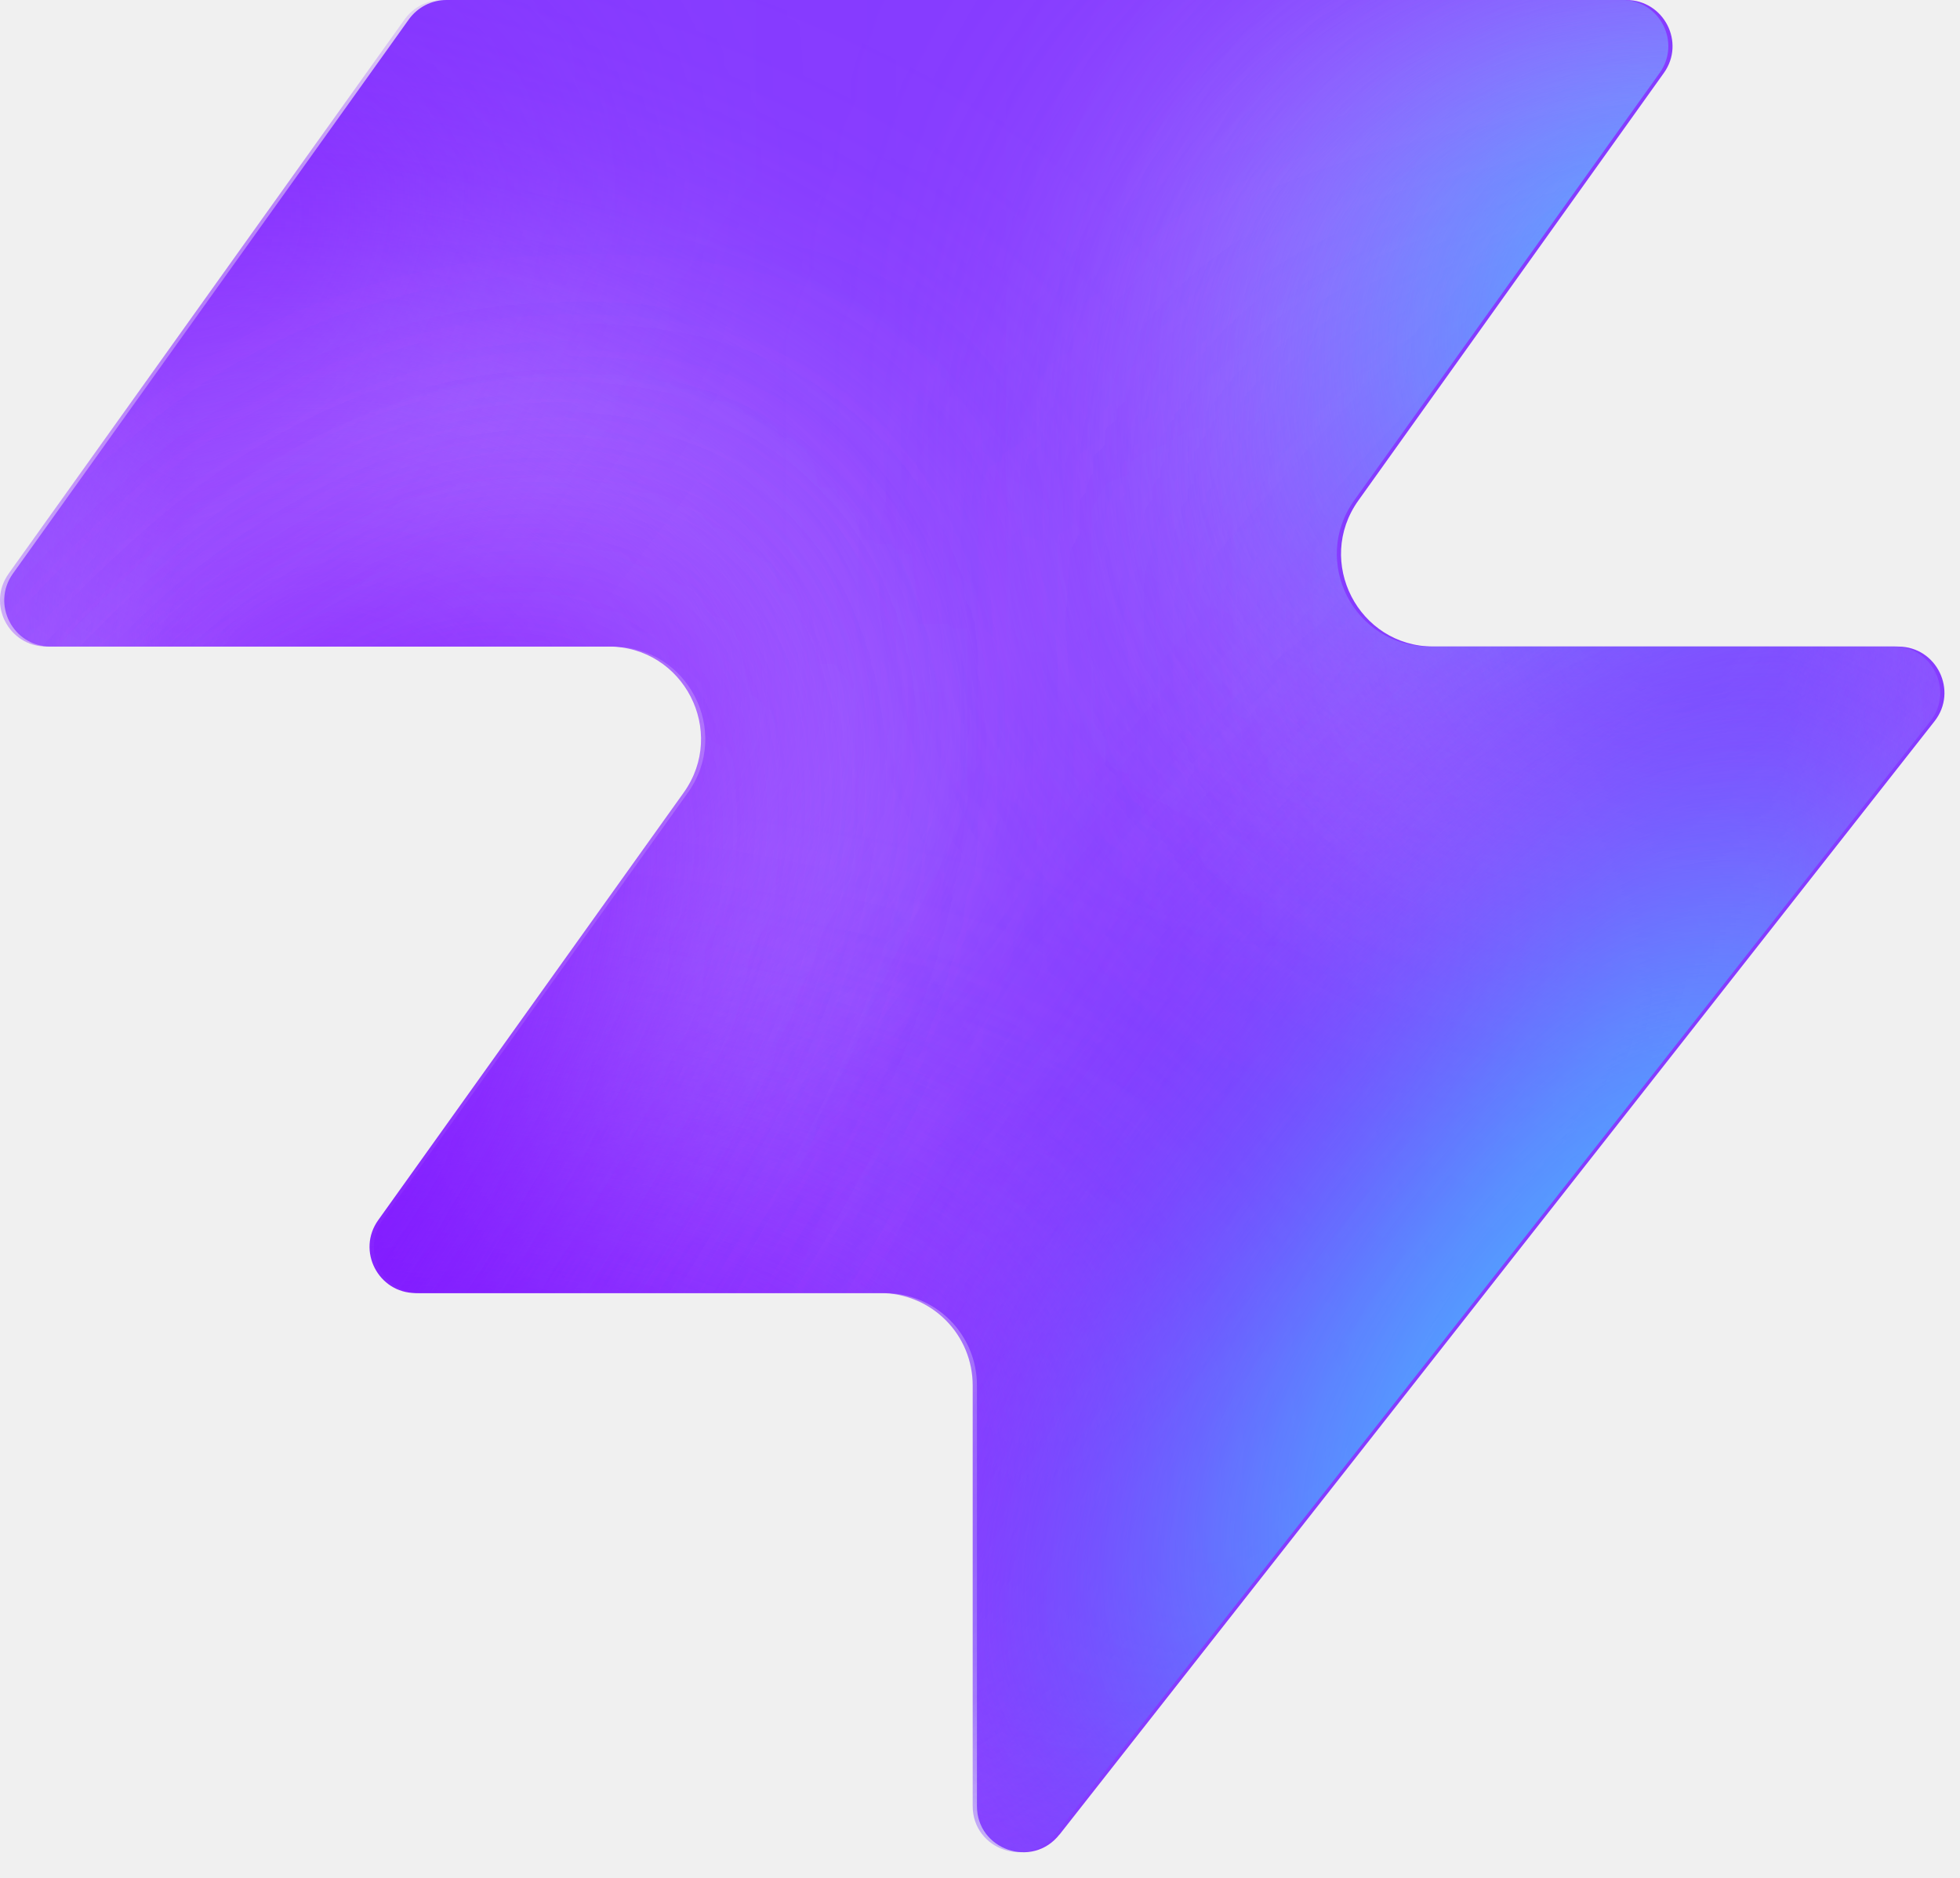
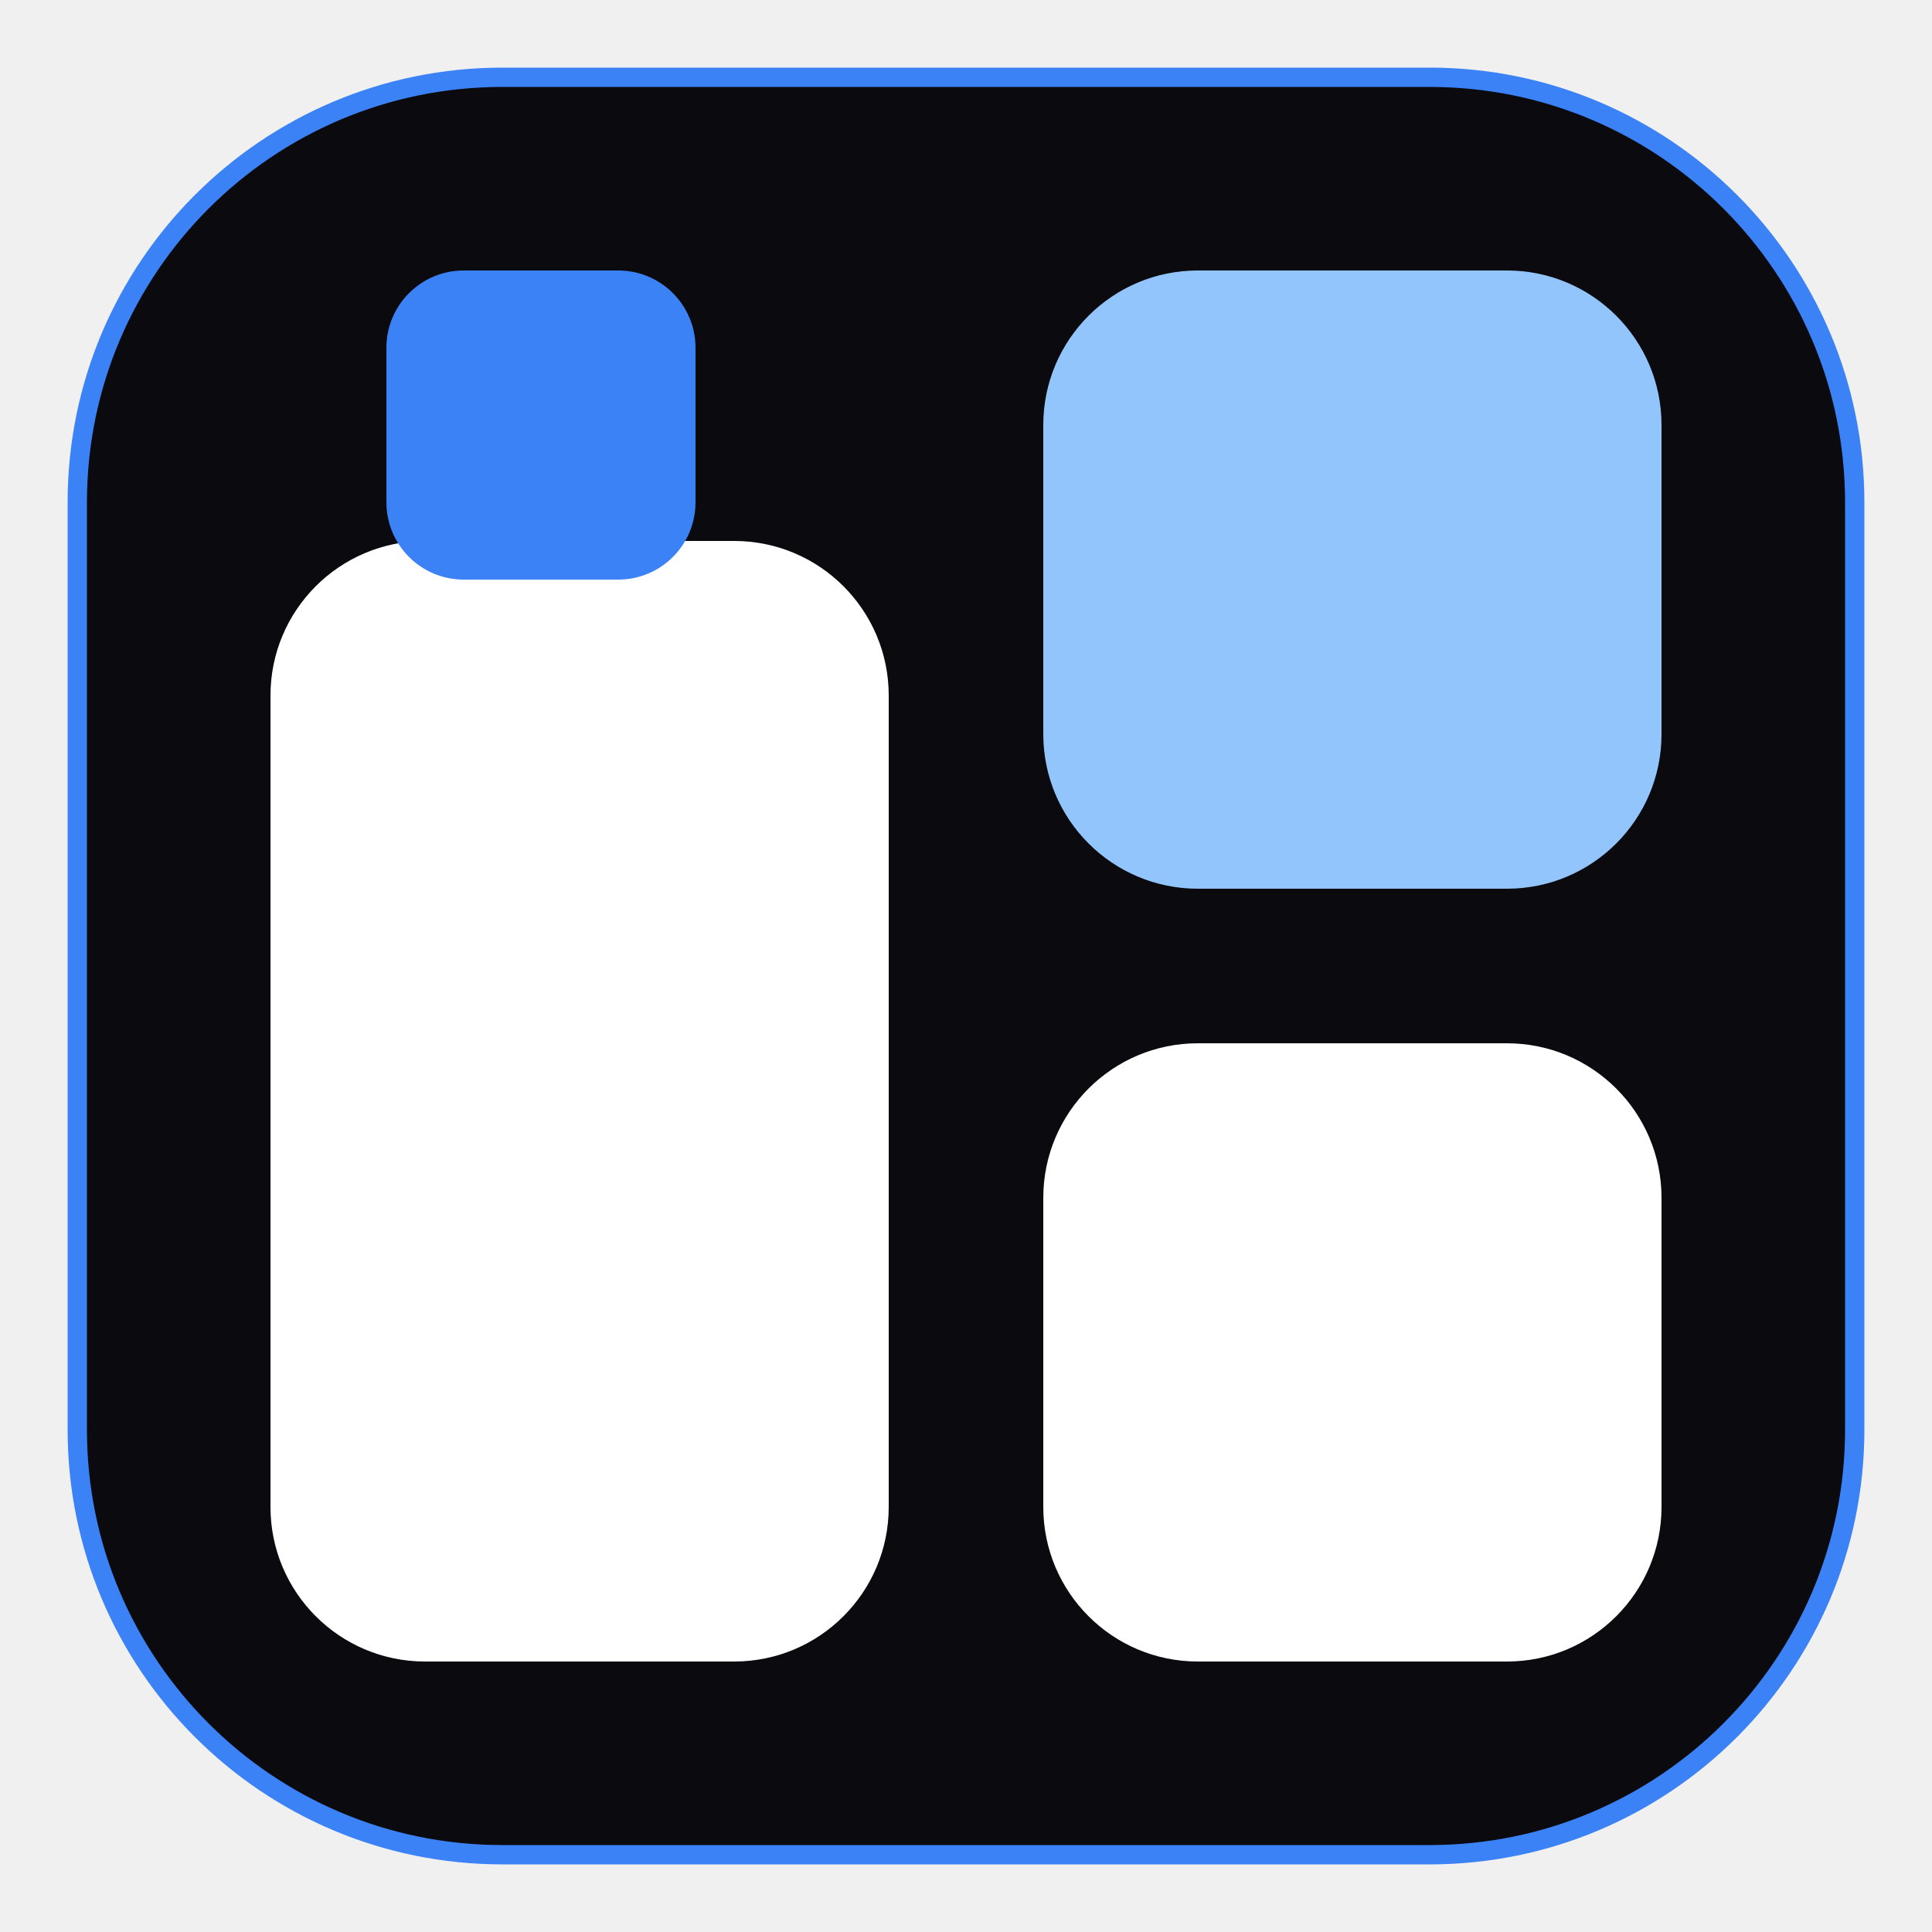
- <svg xmlns="http://www.w3.org/2000/svg" width="48" height="46" fill="none" viewBox="0 0 48 46">
-   <path fill="#863bff" d="M25.946 44.938c-.664.845-2.021.375-2.021-.698V33.937a2.26 2.26 0 0 0-2.262-2.262H10.287c-.92 0-1.456-1.04-.92-1.788l7.48-10.471c1.07-1.497 0-3.578-1.842-3.578H1.237c-.92 0-1.456-1.04-.92-1.788L10.013.474c.214-.297.556-.474.92-.474h28.894c.92 0 1.456 1.04.92 1.788l-7.48 10.471c-1.07 1.498 0 3.579 1.842 3.579h11.377c.943 0 1.473 1.088.89 1.83L25.947 44.94z" style="fill:#863bff;fill:color(display-p3 .525 .23 1);fill-opacity:1" />
-   <mask id="a" width="48" height="46" x="0" y="0" maskUnits="userSpaceOnUse" style="mask-type:alpha">
-     <path fill="#000" d="M25.842 44.938c-.664.844-2.021.375-2.021-.698V33.937a2.26 2.26 0 0 0-2.262-2.262H10.183c-.92 0-1.456-1.04-.92-1.788l7.48-10.471c1.07-1.498 0-3.579-1.842-3.579H1.133c-.92 0-1.456-1.04-.92-1.787L9.91.473c.214-.297.556-.474.92-.474h28.894c.92 0 1.456 1.04.92 1.788l-7.48 10.471c-1.07 1.498 0 3.578 1.842 3.578h11.377c.943 0 1.473 1.088.89 1.832L25.843 44.94z" style="fill:#000;fill-opacity:1" />
-   </mask>
-   <g mask="url(#a)">
-     <g filter="url(#b)">
-       <ellipse cx="5.508" cy="14.704" fill="#ede6ff" rx="5.508" ry="14.704" style="fill:#ede6ff;fill:color(display-p3 .927 .903 1);fill-opacity:1" transform="matrix(.00324 1 1 -.00324 -4.47 31.516)" />
-     </g>
-     <g filter="url(#c)">
-       <ellipse cx="10.399" cy="29.851" fill="#ede6ff" rx="10.399" ry="29.851" style="fill:#ede6ff;fill:color(display-p3 .927 .903 1);fill-opacity:1" transform="matrix(.00324 1 1 -.00324 -39.328 7.883)" />
-     </g>
-     <g filter="url(#d)">
-       <ellipse cx="5.508" cy="30.487" fill="#7e14ff" rx="5.508" ry="30.487" style="fill:#7e14ff;fill:color(display-p3 .492 .077 1);fill-opacity:1" transform="rotate(89.814 -25.913 -14.639)scale(1 -1)" />
-     </g>
-     <g filter="url(#e)">
-       <ellipse cx="5.508" cy="30.599" fill="#7e14ff" rx="5.508" ry="30.599" style="fill:#7e14ff;fill:color(display-p3 .492 .077 1);fill-opacity:1" transform="rotate(89.814 -32.644 -3.334)scale(1 -1)" />
-     </g>
-     <g filter="url(#f)">
-       <ellipse cx="5.508" cy="30.599" fill="#7e14ff" rx="5.508" ry="30.599" style="fill:#7e14ff;fill:color(display-p3 .492 .077 1);fill-opacity:1" transform="matrix(.00324 1 1 -.00324 -34.34 30.47)" />
-     </g>
-     <g filter="url(#g)">
-       <ellipse cx="14.072" cy="22.078" fill="#ede6ff" rx="14.072" ry="22.078" style="fill:#ede6ff;fill:color(display-p3 .927 .903 1);fill-opacity:1" transform="rotate(93.35 24.506 48.493)scale(-1 1)" />
-     </g>
-     <g filter="url(#h)">
-       <ellipse cx="3.47" cy="21.501" fill="#7e14ff" rx="3.47" ry="21.501" style="fill:#7e14ff;fill:color(display-p3 .492 .077 1);fill-opacity:1" transform="rotate(89.009 28.708 47.59)scale(-1 1)" />
-     </g>
-     <g filter="url(#i)">
-       <ellipse cx="3.47" cy="21.501" fill="#7e14ff" rx="3.47" ry="21.501" style="fill:#7e14ff;fill:color(display-p3 .492 .077 1);fill-opacity:1" transform="rotate(89.009 28.708 47.59)scale(-1 1)" />
-     </g>
-     <g filter="url(#j)">
-       <ellipse cx=".387" cy="8.972" fill="#7e14ff" rx="4.407" ry="29.108" style="fill:#7e14ff;fill:color(display-p3 .492 .077 1);fill-opacity:1" transform="rotate(39.51 .387 8.972)" />
-     </g>
-     <g filter="url(#k)">
-       <ellipse cx="47.523" cy="-6.092" fill="#7e14ff" rx="4.407" ry="29.108" style="fill:#7e14ff;fill:color(display-p3 .492 .077 1);fill-opacity:1" transform="rotate(37.892 47.523 -6.092)" />
-     </g>
-     <g filter="url(#l)">
-       <ellipse cx="41.412" cy="6.333" fill="#47bfff" rx="5.971" ry="9.665" style="fill:#47bfff;fill:color(display-p3 .28 .748 1);fill-opacity:1" transform="rotate(37.892 41.412 6.333)" />
-     </g>
-     <g filter="url(#m)">
-       <ellipse cx="-1.879" cy="38.332" fill="#7e14ff" rx="4.407" ry="29.108" style="fill:#7e14ff;fill:color(display-p3 .492 .077 1);fill-opacity:1" transform="rotate(37.892 -1.88 38.332)" />
-     </g>
-     <g filter="url(#n)">
-       <ellipse cx="-1.879" cy="38.332" fill="#7e14ff" rx="4.407" ry="29.108" style="fill:#7e14ff;fill:color(display-p3 .492 .077 1);fill-opacity:1" transform="rotate(37.892 -1.88 38.332)" />
-     </g>
-     <g filter="url(#o)">
-       <ellipse cx="35.651" cy="29.907" fill="#7e14ff" rx="4.407" ry="29.108" style="fill:#7e14ff;fill:color(display-p3 .492 .077 1);fill-opacity:1" transform="rotate(37.892 35.651 29.907)" />
-     </g>
-     <g filter="url(#p)">
-       <ellipse cx="38.418" cy="32.4" fill="#47bfff" rx="5.971" ry="15.297" style="fill:#47bfff;fill:color(display-p3 .28 .748 1);fill-opacity:1" transform="rotate(37.892 38.418 32.4)" />
-     </g>
-   </g>
-   <defs>
-     <filter id="b" width="60.045" height="41.654" x="-19.77" y="16.149" color-interpolation-filters="sRGB" filterUnits="userSpaceOnUse">
-       <feFlood flood-opacity="0" result="BackgroundImageFix" />
-       <feBlend in="SourceGraphic" in2="BackgroundImageFix" result="shape" />
-       <feGaussianBlur result="effect1_foregroundBlur_2002_17158" stdDeviation="7.659" />
-     </filter>
-     <filter id="c" width="90.34" height="51.437" x="-54.613" y="-7.533" color-interpolation-filters="sRGB" filterUnits="userSpaceOnUse">
-       <feFlood flood-opacity="0" result="BackgroundImageFix" />
-       <feBlend in="SourceGraphic" in2="BackgroundImageFix" result="shape" />
-       <feGaussianBlur result="effect1_foregroundBlur_2002_17158" stdDeviation="7.659" />
-     </filter>
-     <filter id="d" width="79.355" height="29.4" x="-49.64" y="2.03" color-interpolation-filters="sRGB" filterUnits="userSpaceOnUse">
-       <feFlood flood-opacity="0" result="BackgroundImageFix" />
-       <feBlend in="SourceGraphic" in2="BackgroundImageFix" result="shape" />
-       <feGaussianBlur result="effect1_foregroundBlur_2002_17158" stdDeviation="4.596" />
-     </filter>
-     <filter id="e" width="79.579" height="29.4" x="-45.045" y="20.029" color-interpolation-filters="sRGB" filterUnits="userSpaceOnUse">
-       <feFlood flood-opacity="0" result="BackgroundImageFix" />
-       <feBlend in="SourceGraphic" in2="BackgroundImageFix" result="shape" />
-       <feGaussianBlur result="effect1_foregroundBlur_2002_17158" stdDeviation="4.596" />
-     </filter>
-     <filter id="f" width="79.579" height="29.4" x="-43.513" y="21.178" color-interpolation-filters="sRGB" filterUnits="userSpaceOnUse">
-       <feFlood flood-opacity="0" result="BackgroundImageFix" />
-       <feBlend in="SourceGraphic" in2="BackgroundImageFix" result="shape" />
-       <feGaussianBlur result="effect1_foregroundBlur_2002_17158" stdDeviation="4.596" />
-     </filter>
-     <filter id="g" width="74.749" height="58.852" x="15.756" y="-17.901" color-interpolation-filters="sRGB" filterUnits="userSpaceOnUse">
-       <feFlood flood-opacity="0" result="BackgroundImageFix" />
-       <feBlend in="SourceGraphic" in2="BackgroundImageFix" result="shape" />
-       <feGaussianBlur result="effect1_foregroundBlur_2002_17158" stdDeviation="7.659" />
-     </filter>
-     <filter id="h" width="61.377" height="25.362" x="23.548" y="2.284" color-interpolation-filters="sRGB" filterUnits="userSpaceOnUse">
-       <feFlood flood-opacity="0" result="BackgroundImageFix" />
-       <feBlend in="SourceGraphic" in2="BackgroundImageFix" result="shape" />
-       <feGaussianBlur result="effect1_foregroundBlur_2002_17158" stdDeviation="4.596" />
-     </filter>
-     <filter id="i" width="61.377" height="25.362" x="23.548" y="2.284" color-interpolation-filters="sRGB" filterUnits="userSpaceOnUse">
-       <feFlood flood-opacity="0" result="BackgroundImageFix" />
-       <feBlend in="SourceGraphic" in2="BackgroundImageFix" result="shape" />
-       <feGaussianBlur result="effect1_foregroundBlur_2002_17158" stdDeviation="4.596" />
-     </filter>
-     <filter id="j" width="56.045" height="63.649" x="-27.636" y="-22.853" color-interpolation-filters="sRGB" filterUnits="userSpaceOnUse">
-       <feFlood flood-opacity="0" result="BackgroundImageFix" />
-       <feBlend in="SourceGraphic" in2="BackgroundImageFix" result="shape" />
-       <feGaussianBlur result="effect1_foregroundBlur_2002_17158" stdDeviation="4.596" />
-     </filter>
-     <filter id="k" width="54.814" height="64.646" x="20.116" y="-38.415" color-interpolation-filters="sRGB" filterUnits="userSpaceOnUse">
-       <feFlood flood-opacity="0" result="BackgroundImageFix" />
-       <feBlend in="SourceGraphic" in2="BackgroundImageFix" result="shape" />
-       <feGaussianBlur result="effect1_foregroundBlur_2002_17158" stdDeviation="4.596" />
-     </filter>
-     <filter id="l" width="33.541" height="35.313" x="24.641" y="-11.323" color-interpolation-filters="sRGB" filterUnits="userSpaceOnUse">
-       <feFlood flood-opacity="0" result="BackgroundImageFix" />
-       <feBlend in="SourceGraphic" in2="BackgroundImageFix" result="shape" />
-       <feGaussianBlur result="effect1_foregroundBlur_2002_17158" stdDeviation="4.596" />
-     </filter>
-     <filter id="m" width="54.814" height="64.646" x="-29.286" y="6.009" color-interpolation-filters="sRGB" filterUnits="userSpaceOnUse">
-       <feFlood flood-opacity="0" result="BackgroundImageFix" />
-       <feBlend in="SourceGraphic" in2="BackgroundImageFix" result="shape" />
-       <feGaussianBlur result="effect1_foregroundBlur_2002_17158" stdDeviation="4.596" />
-     </filter>
-     <filter id="n" width="54.814" height="64.646" x="-29.286" y="6.009" color-interpolation-filters="sRGB" filterUnits="userSpaceOnUse">
-       <feFlood flood-opacity="0" result="BackgroundImageFix" />
-       <feBlend in="SourceGraphic" in2="BackgroundImageFix" result="shape" />
-       <feGaussianBlur result="effect1_foregroundBlur_2002_17158" stdDeviation="4.596" />
-     </filter>
-     <filter id="o" width="54.814" height="64.646" x="8.244" y="-2.416" color-interpolation-filters="sRGB" filterUnits="userSpaceOnUse">
-       <feFlood flood-opacity="0" result="BackgroundImageFix" />
-       <feBlend in="SourceGraphic" in2="BackgroundImageFix" result="shape" />
-       <feGaussianBlur result="effect1_foregroundBlur_2002_17158" stdDeviation="4.596" />
-     </filter>
-     <filter id="p" width="39.409" height="43.623" x="18.713" y="10.588" color-interpolation-filters="sRGB" filterUnits="userSpaceOnUse">
-       <feFlood flood-opacity="0" result="BackgroundImageFix" />
-       <feBlend in="SourceGraphic" in2="BackgroundImageFix" result="shape" />
-       <feGaussianBlur result="effect1_foregroundBlur_2002_17158" stdDeviation="4.596" />
-     </filter>
-   </defs>
+ <svg xmlns="http://www.w3.org/2000/svg" width="100" height="100" viewBox="0 0 100 100" fill="none">
+   <rect x="4" y="4" width="92" height="92" rx="22" fill="#0a0a0f" />
+   <rect x="4" y="4" width="92" height="92" rx="22" stroke="#3B82F6" strokeWidth="8" fill="none" />
+   <rect x="14" y="28" width="32" height="58" rx="8" fill="white" />
+   <rect x="20" y="14" width="16" height="16" rx="4" fill="#3B82F6" />
+   <rect x="54" y="14" width="32" height="32" rx="8" fill="#93C5FD" />
+   <rect x="54" y="54" width="32" height="32" rx="8" fill="white" />
</svg>
